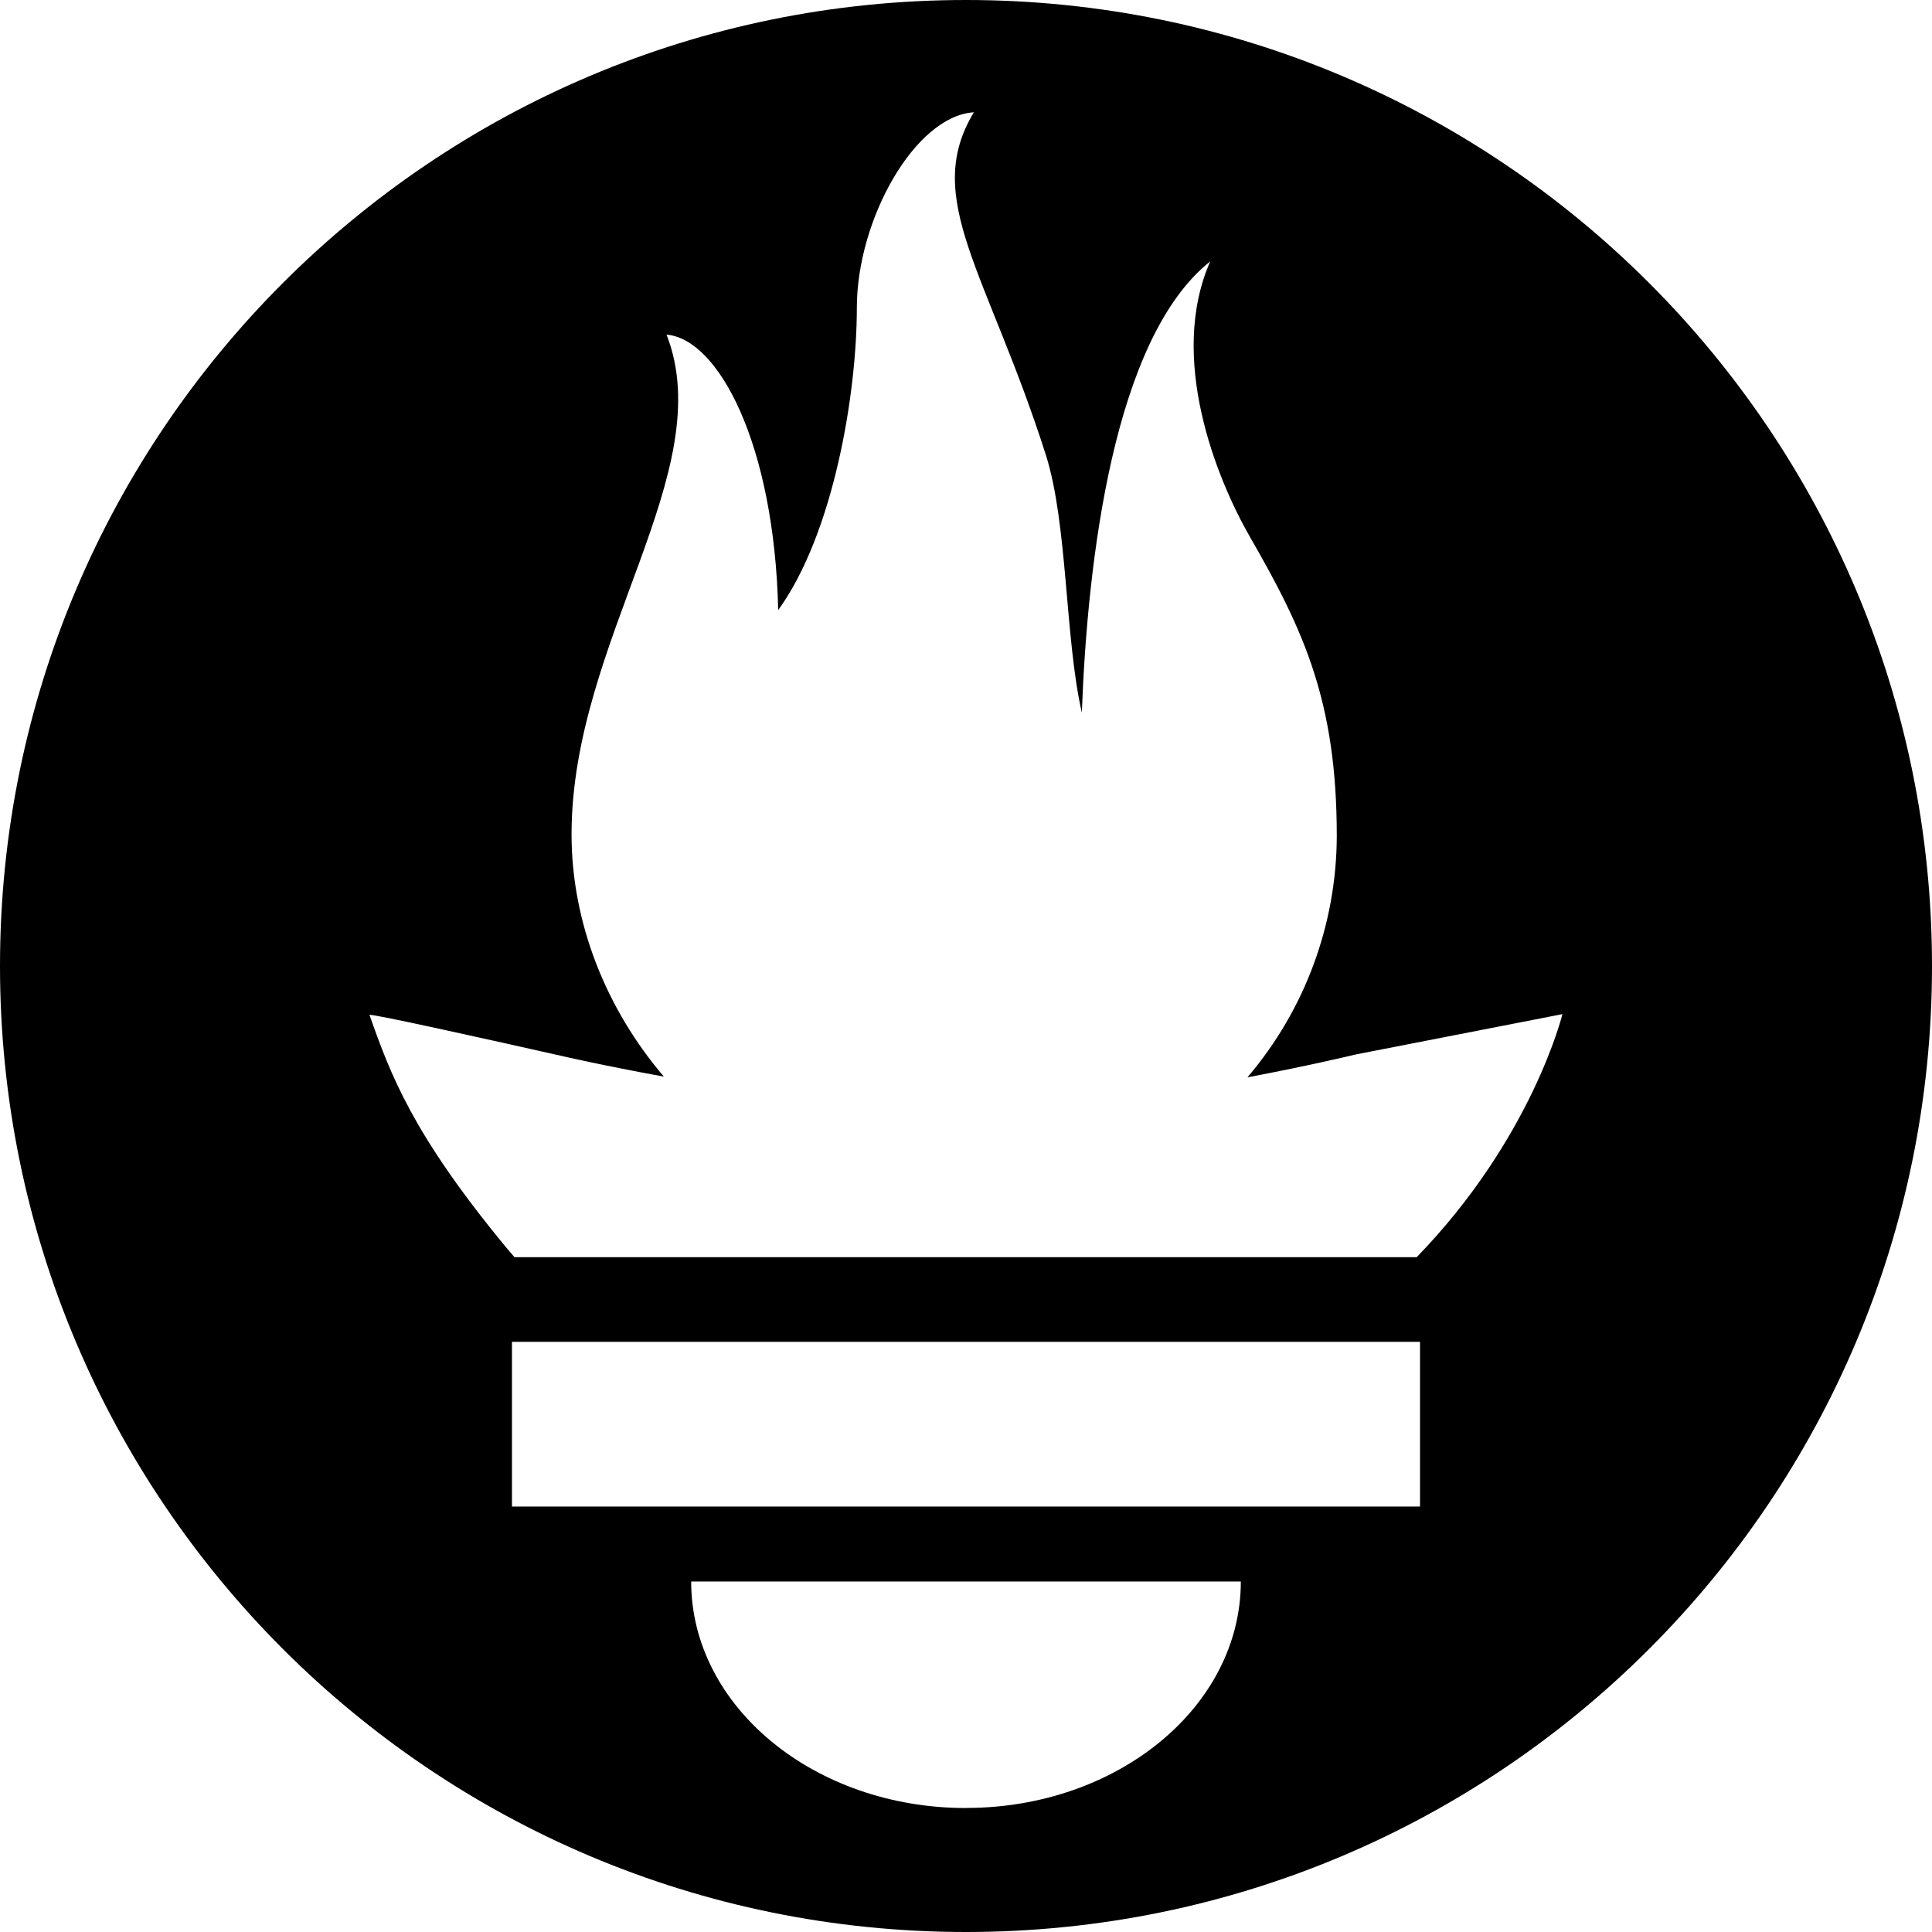
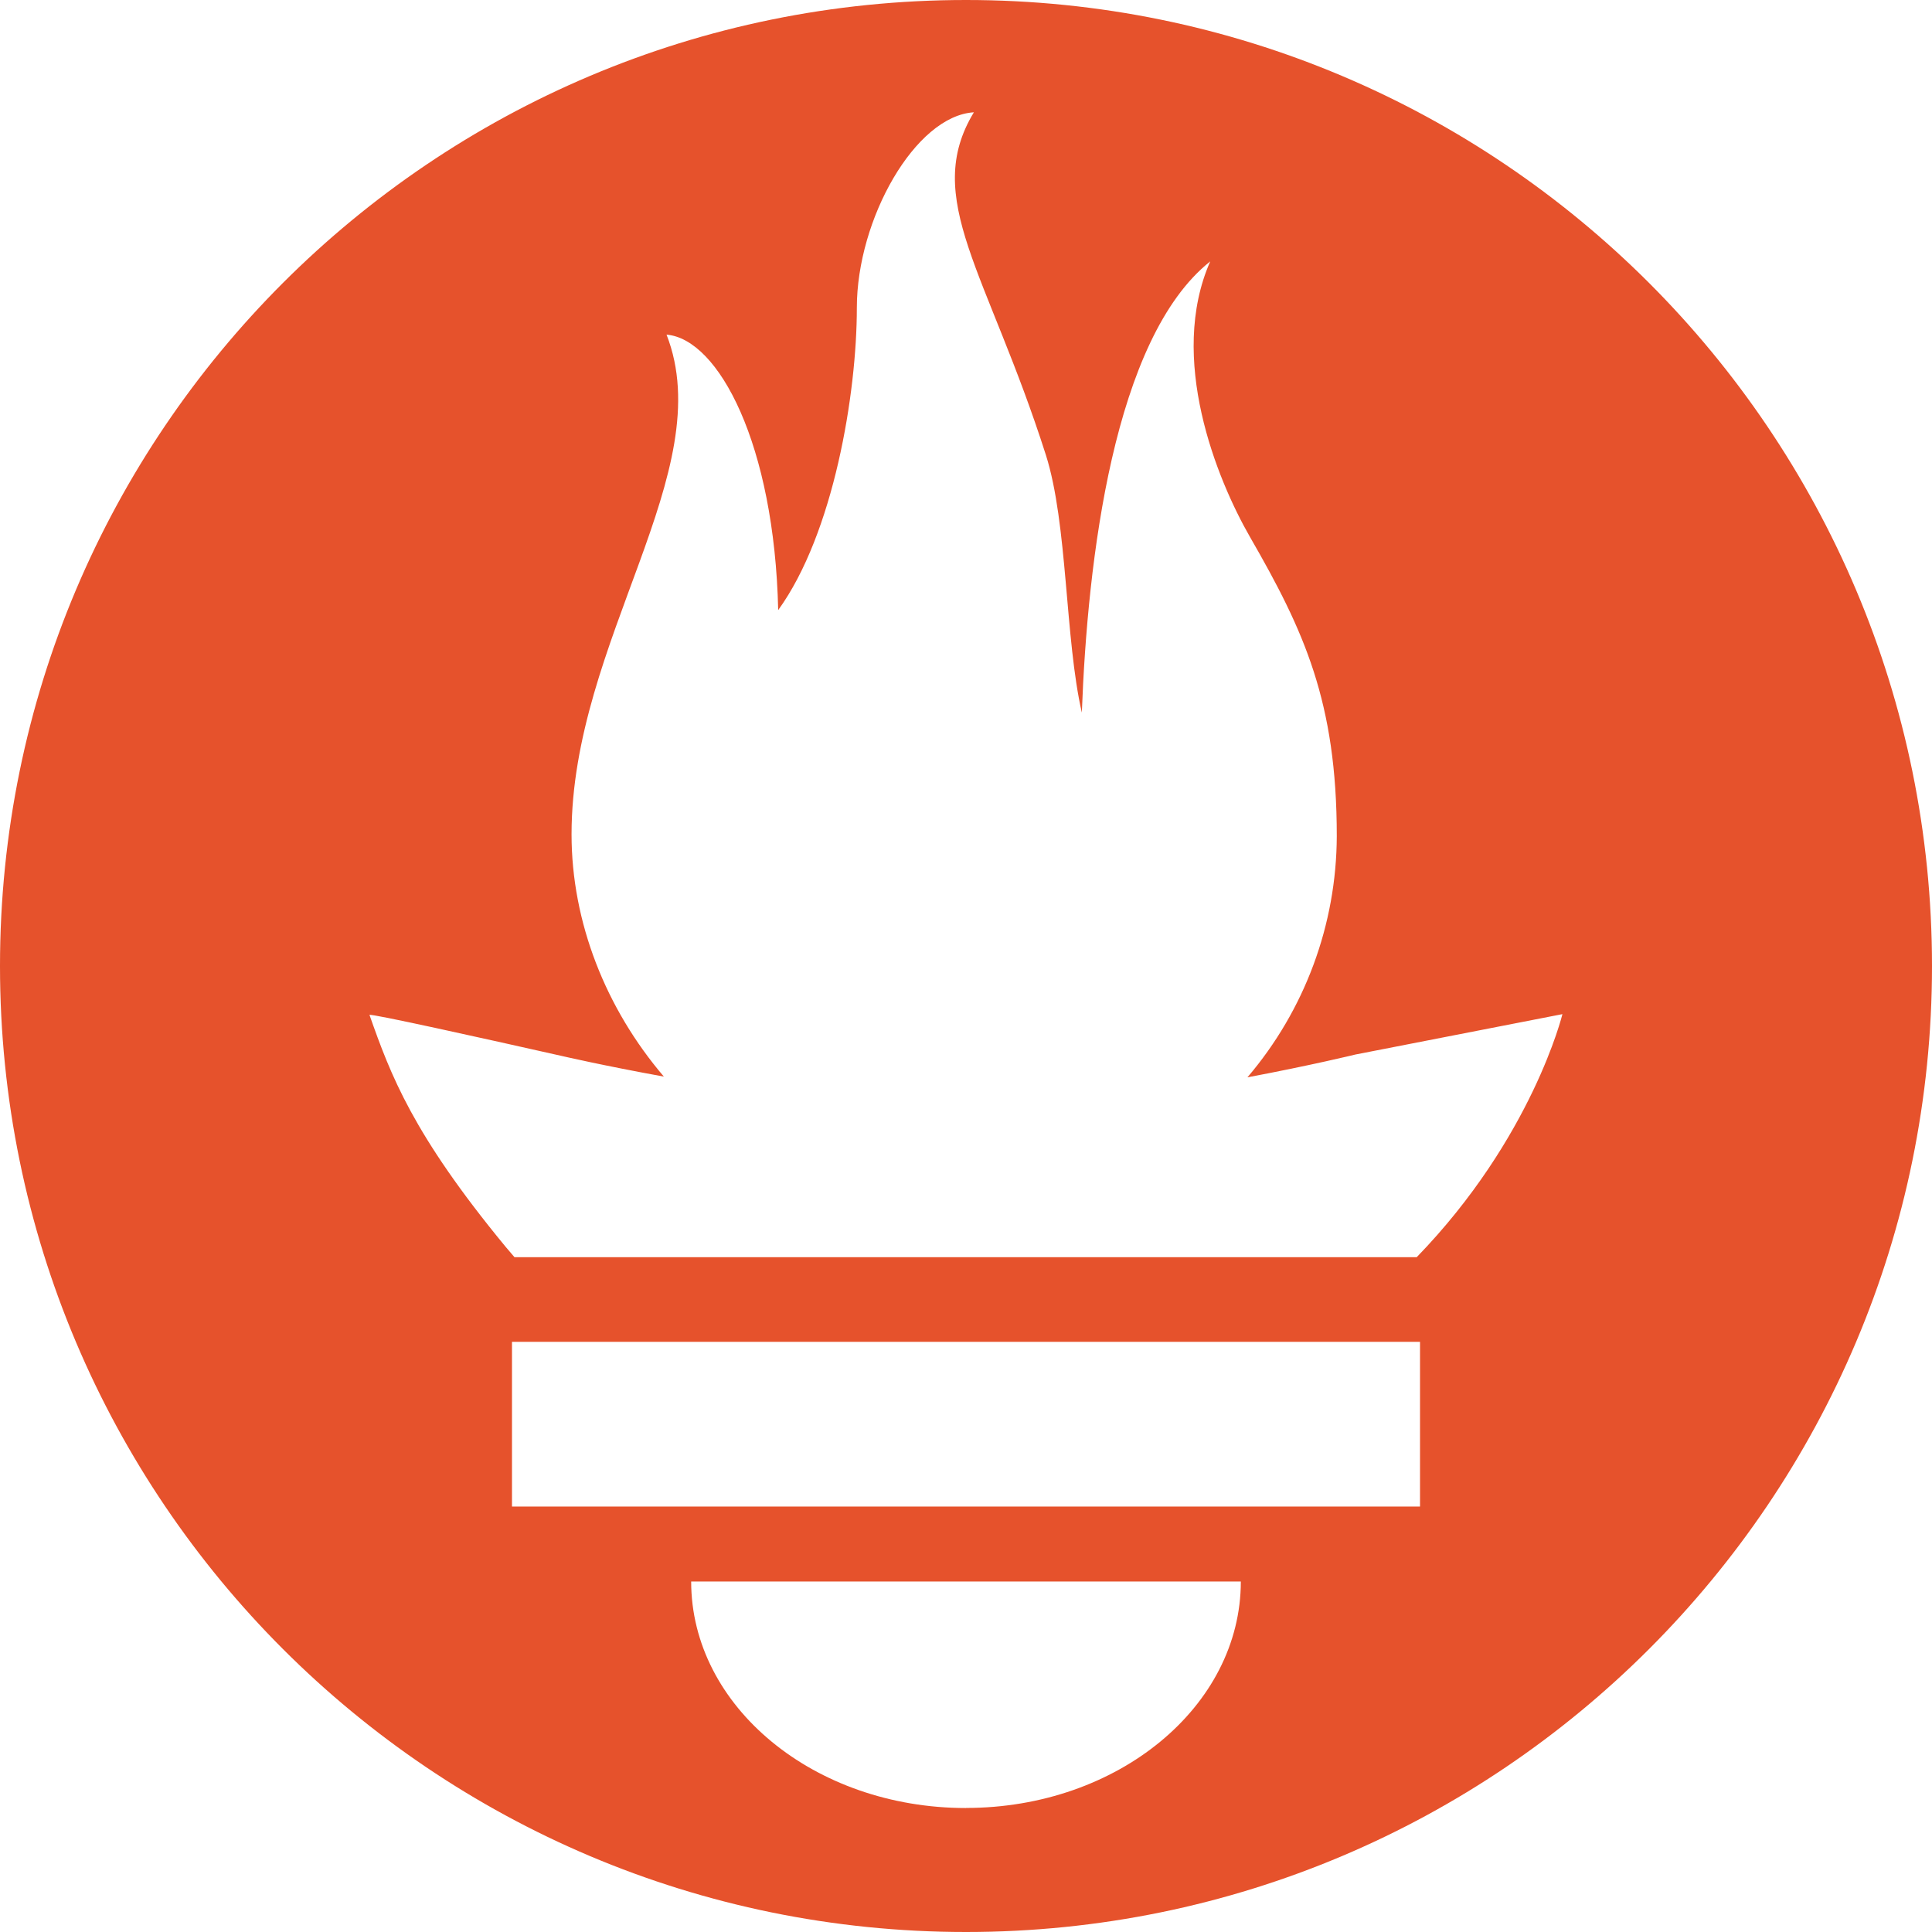
<svg xmlns="http://www.w3.org/2000/svg" width="1em" height="1em" viewBox="0 0 24 24">
-   <path fill="currentColor" d="M12 0C5.373 0 0 5.372 0 12c0 6.627 5.373 12 12 12s12-5.373 12-12c0-6.628-5.373-12-12-12m0 22.46c-1.885 0-3.414-1.26-3.414-2.814h6.828c0 1.553-1.528 2.813-3.414 2.813zm5.64-3.745H6.36v-2.046h11.28zm-.04-3.098H6.391q-.056-.064-.111-.13c-1.155-1.401-1.427-2.133-1.69-2.879c-.005-.025 1.4.287 2.395.511c0 0 .513.119 1.262.255c-.72-.843-1.147-1.915-1.147-3.01c0-2.406 1.845-4.508 1.18-6.207c.648.053 1.34 1.367 1.387 3.422c.689-.951.977-2.69.977-3.755c0-1.103.727-2.385 1.454-2.429c-.648 1.069.168 1.984.894 4.256c.272.854.237 2.29.447 3.201c.07-1.892.395-4.652 1.595-5.605c-.529 1.2.079 2.702.494 3.424c.671 1.164 1.078 2.047 1.078 3.716a4.64 4.64 0 0 1-1.11 2.996c.792-.149 1.34-.283 1.34-.283l2.573-.502s-.374 1.538-1.81 3.019z" />
+   <path fill="#E6522C" d="M12 0C5.373 0 0 5.372 0 12c0 6.627 5.373 12 12 12s12-5.373 12-12c0-6.628-5.373-12-12-12m0 22.46c-1.885 0-3.414-1.26-3.414-2.814h6.828c0 1.553-1.528 2.813-3.414 2.813zm5.64-3.745H6.36v-2.046h11.28zm-.04-3.098H6.391q-.056-.064-.111-.13c-1.155-1.401-1.427-2.133-1.69-2.879c-.005-.025 1.4.287 2.395.511c0 0 .513.119 1.262.255c-.72-.843-1.147-1.915-1.147-3.01c0-2.406 1.845-4.508 1.18-6.207c.648.053 1.34 1.367 1.387 3.422c.689-.951.977-2.69.977-3.755c0-1.103.727-2.385 1.454-2.429c-.648 1.069.168 1.984.894 4.256c.272.854.237 2.29.447 3.201c.07-1.892.395-4.652 1.595-5.605c-.529 1.2.079 2.702.494 3.424c.671 1.164 1.078 2.047 1.078 3.716a4.64 4.64 0 0 1-1.11 2.996c.792-.149 1.34-.283 1.34-.283l2.573-.502s-.374 1.538-1.81 3.019z" />
</svg>
